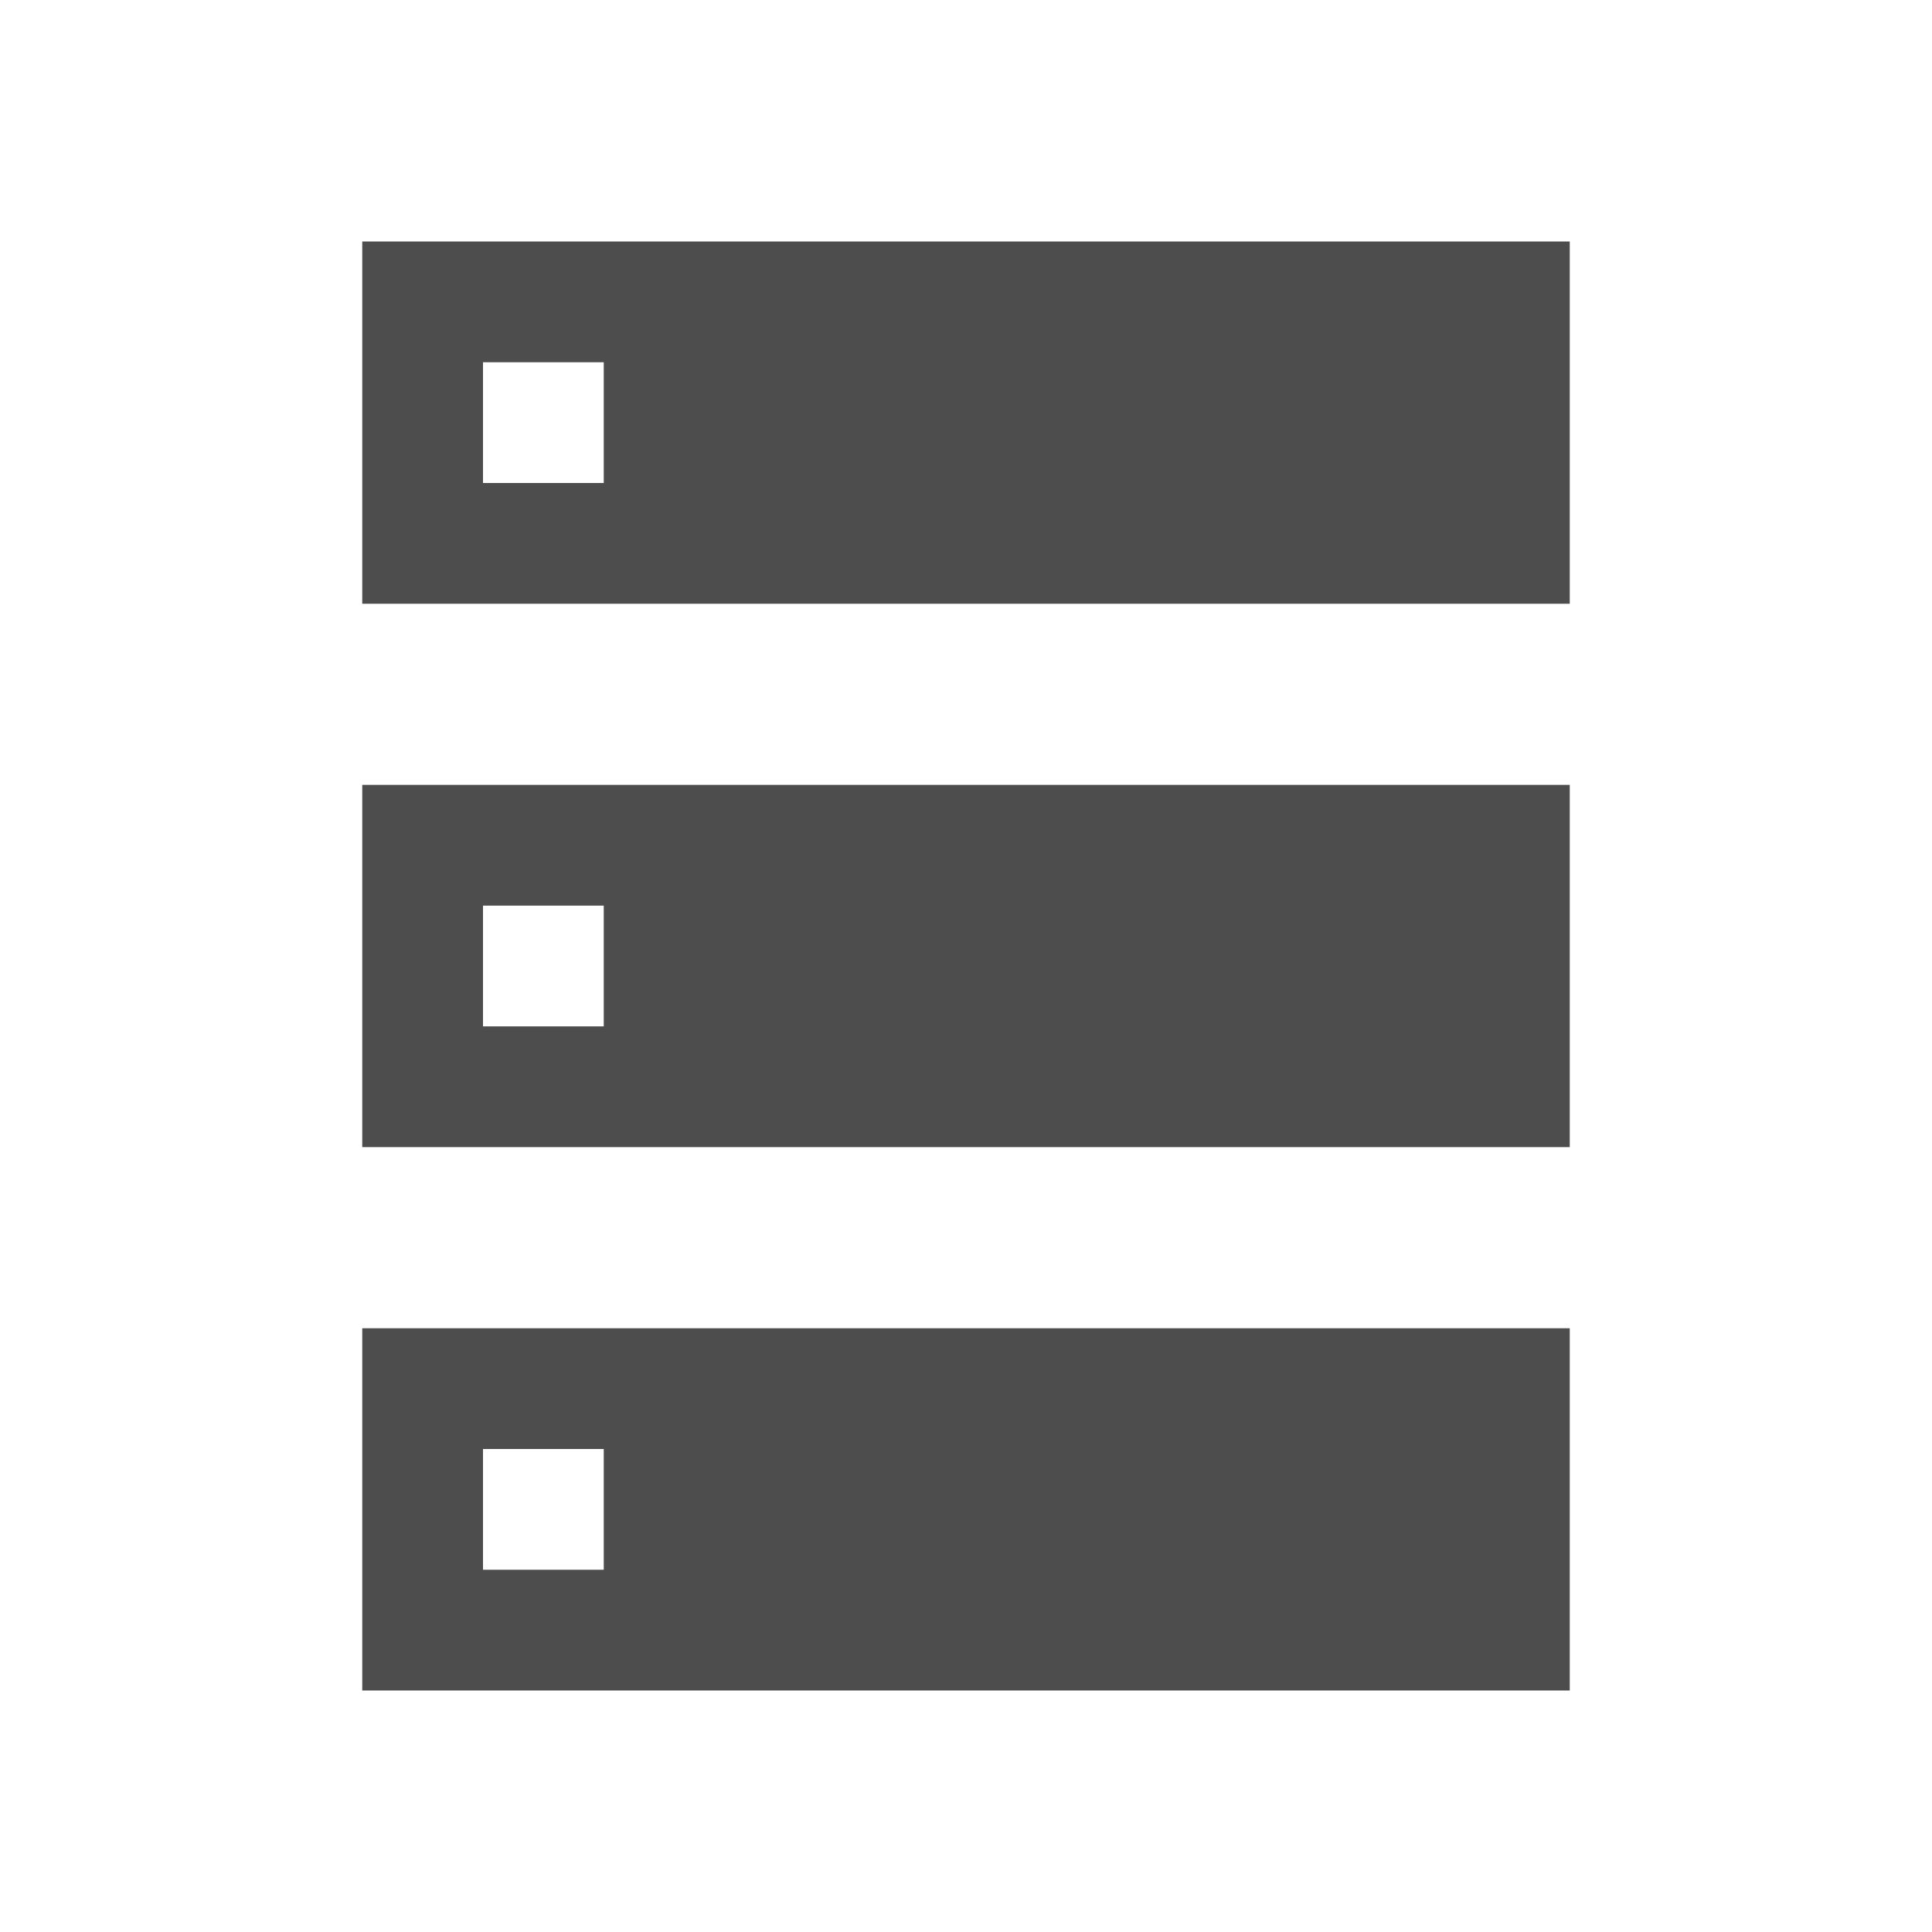
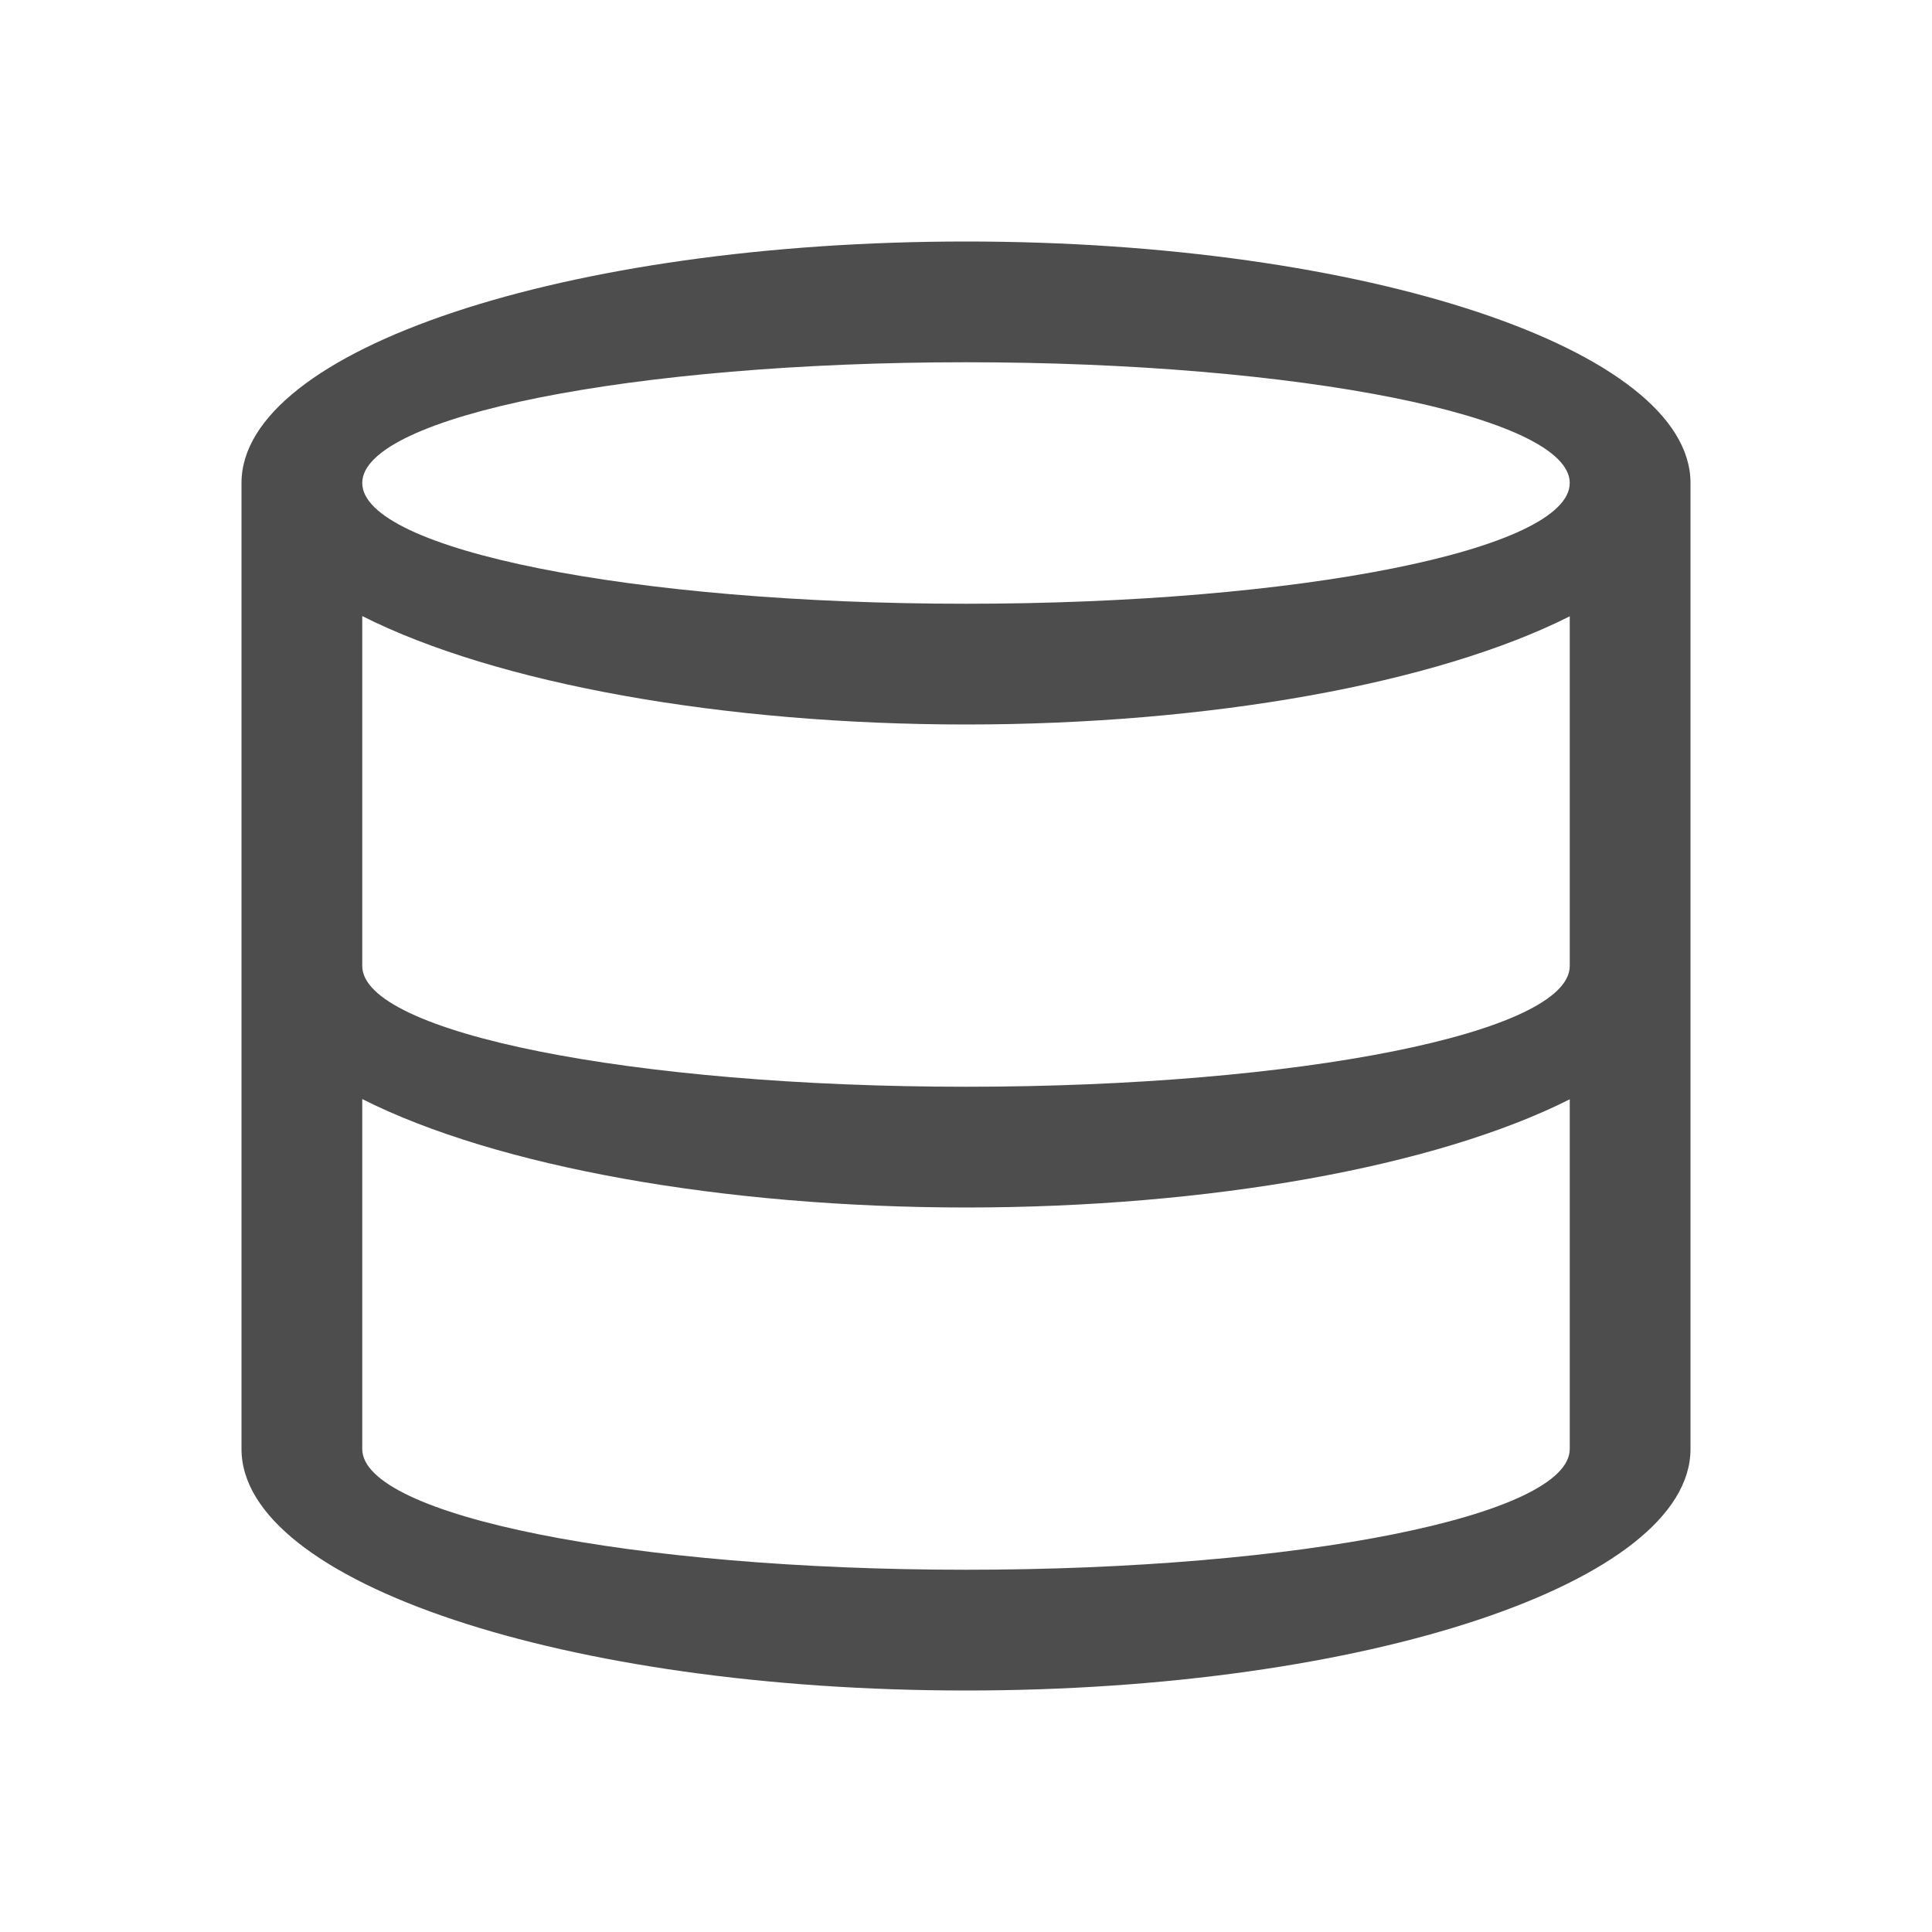
<svg xmlns="http://www.w3.org/2000/svg" width="16" height="16" id="svg2" version="1.1" viewBox="0 0 16 16">
  <defs id="defs4" />
  <g id="layer1" transform="translate(0,-1036.362)">
-     <path style="color:#000000;fill:#4d4d4d;fill-opacity:1;fill-rule:nonzero;stroke:none;stroke-width:0.1;marker:none;visibility:visible;display:inline;overflow:visible;enable-background:accumulate" d="M 3 2 L 3 5 L 13 5 L 13 2 L 3 2 z M 4 3 L 5 3 L 5 4 L 4 4 L 4 3 z M 3 6.5 L 3 9.5 L 13 9.5 L 13 6.5 L 3 6.5 z M 4 7.5 L 5 7.5 L 5 8.5 L 4 8.5 L 4 7.5 z M 3 11 L 3 14 L 13 14 L 13 11 L 3 11 z M 4 12 L 5 12 L 5 13 L 4 13 L 4 12 z " transform="translate(0,1036.362)" id="rect3756" />
+     <g id="layer1-2" style="fill:#4d4d4d;fill-opacity:1">
+       <path id="path4140" transform="translate(0,1036.362)" d="M 8,2 A 6,2 0 0 0 2,4 l 0,8 a 6,2 0 0 0 6,2 6,2 0 0 0 6,-2 L 14,4 A 6,2 0 0 0 8,2 Z M 8,3 A 5,1 0 0 1 13,4 5,1 0 0 1 8,5 5,1 0 0 1 3,4 5,1 0 0 1 8,3 Z M 3,5.102 A 6,2 0 0 0 8,6 6,2 0 0 0 13,5.104 L 13,8 A 5,1 0 0 1 8,9 5,1 0 0 1 3,8 L 3,5.102 Z m 0,4 A 6,2 0 0 0 8,10 6,2 0 0 0 13,9.104 L 13,12 A 5,1 0 0 1 8,13 5,1 0 0 1 3,12 L 3,9.102 Z" style="opacity:1;fill:#4d4d4d;fill-opacity:1;stroke:none;stroke-opacity:1" />
+     </g>
  </g>
</svg>
